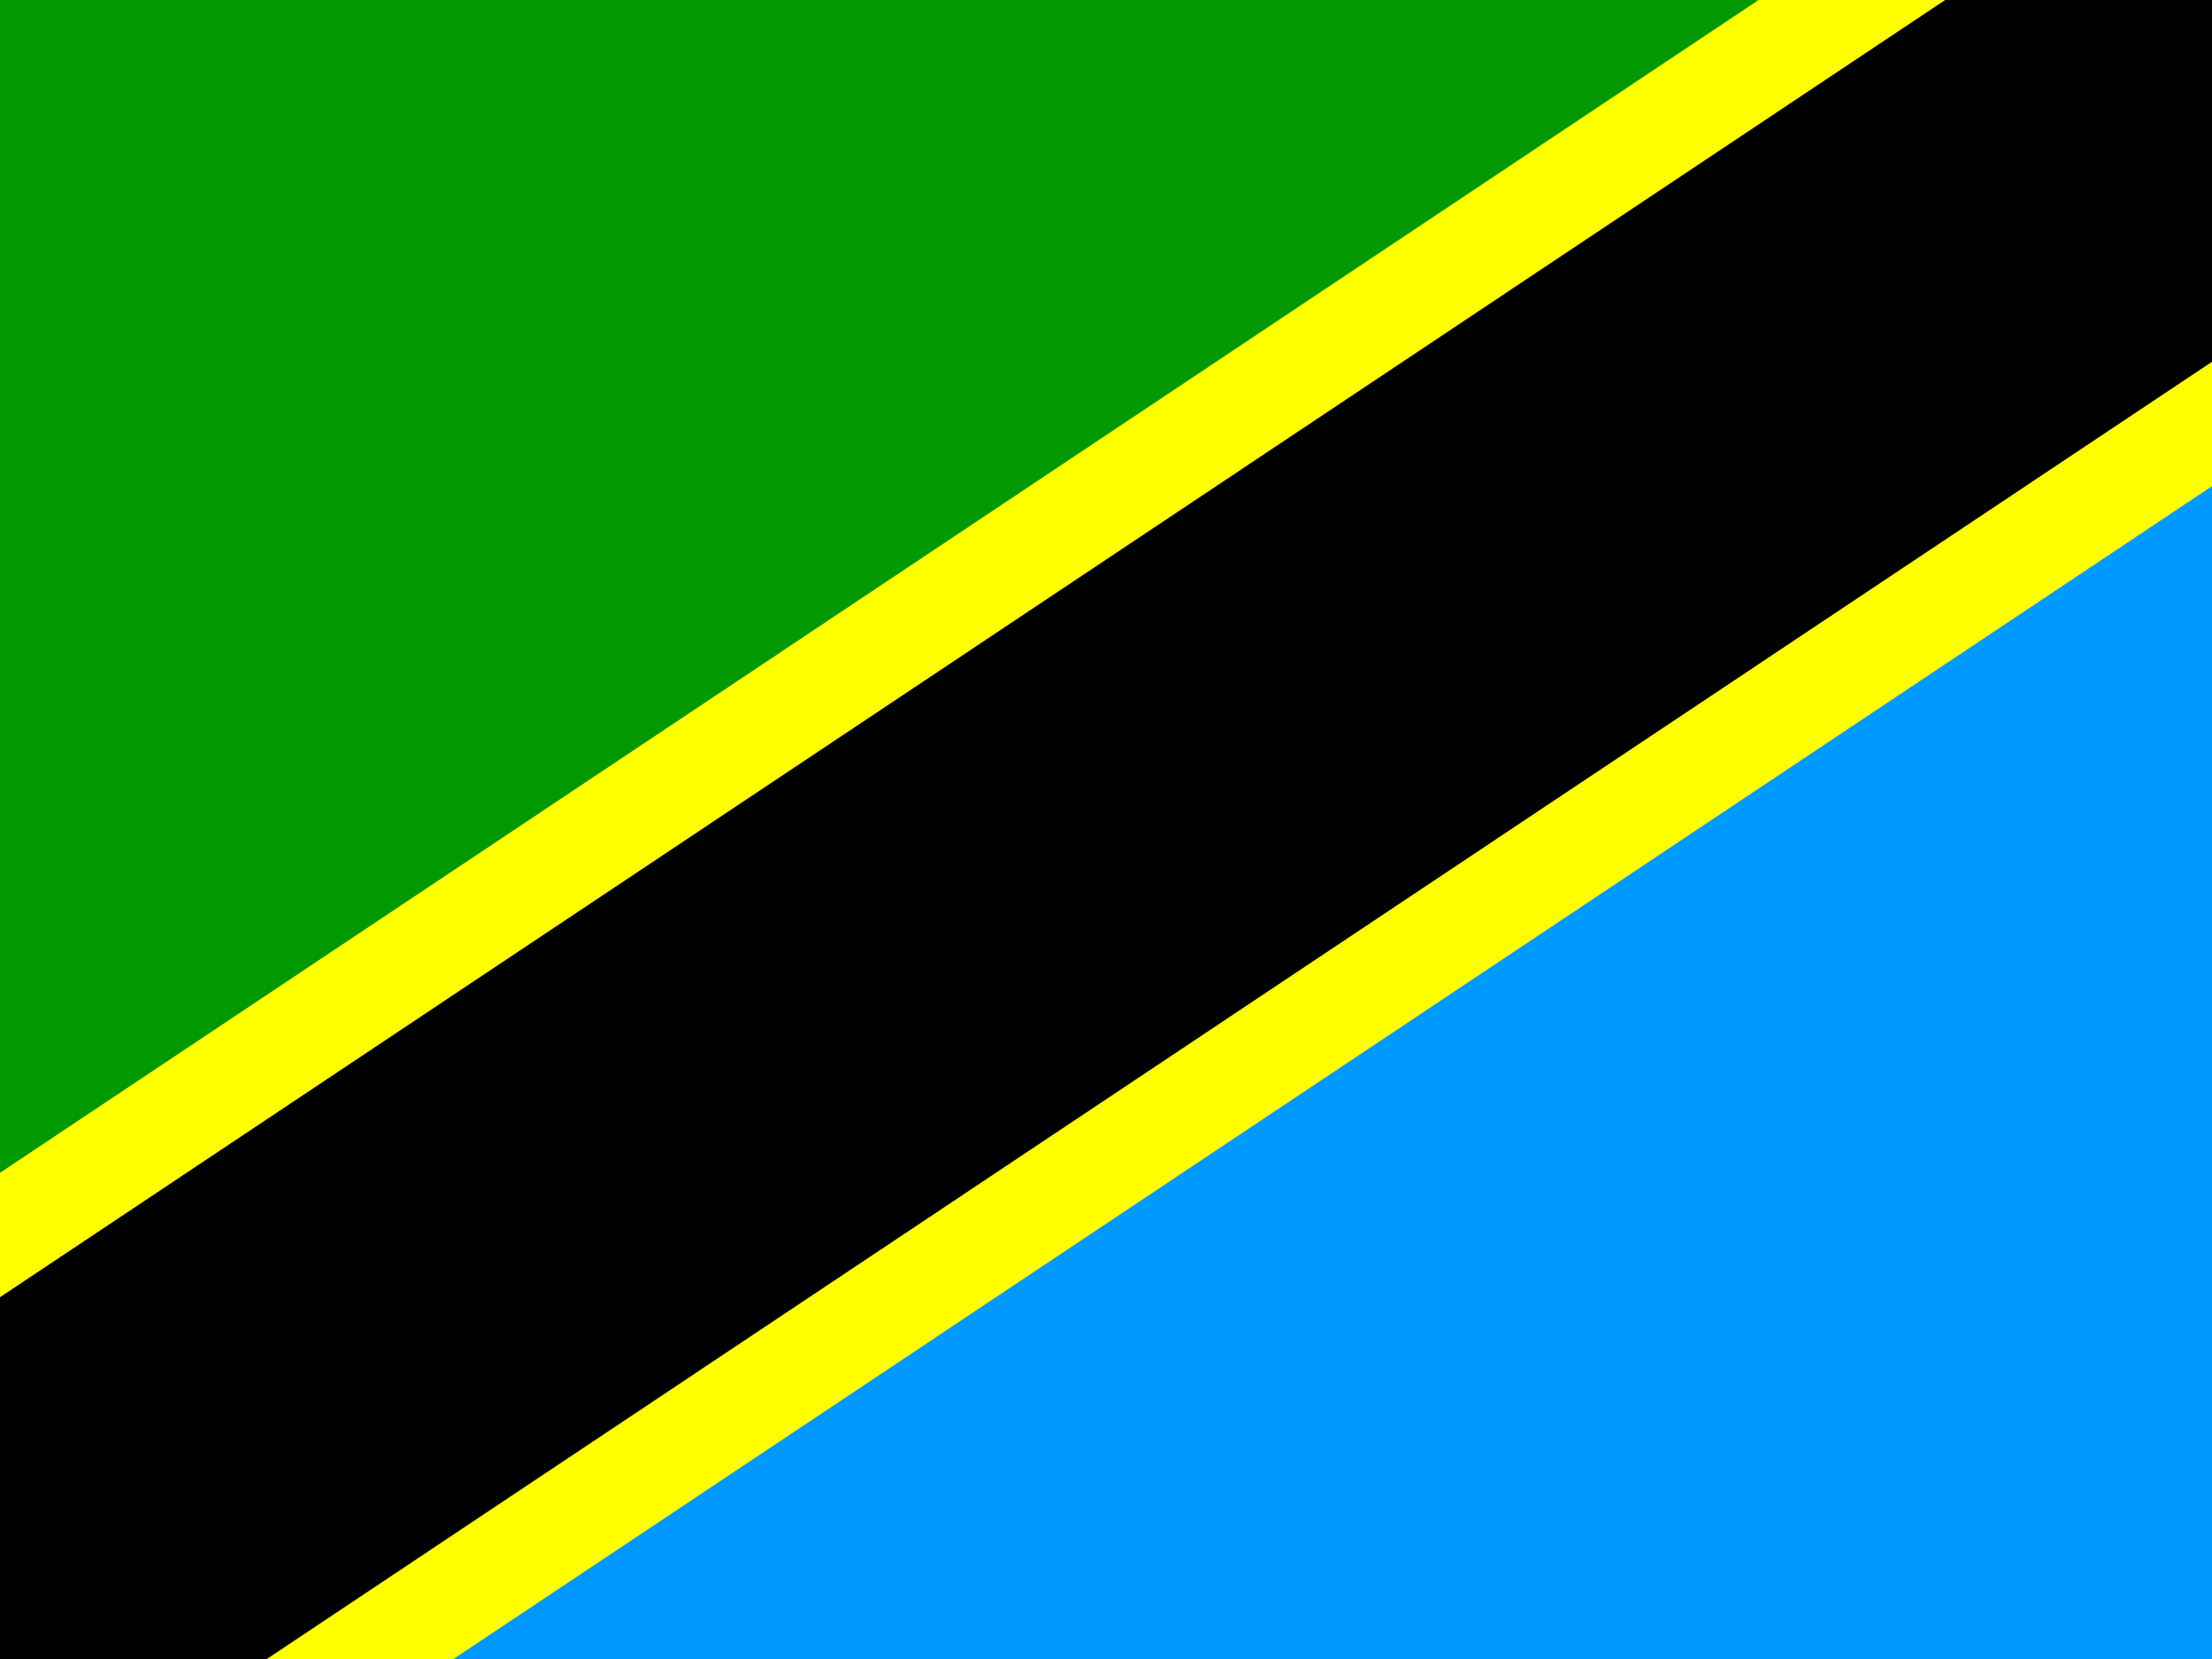
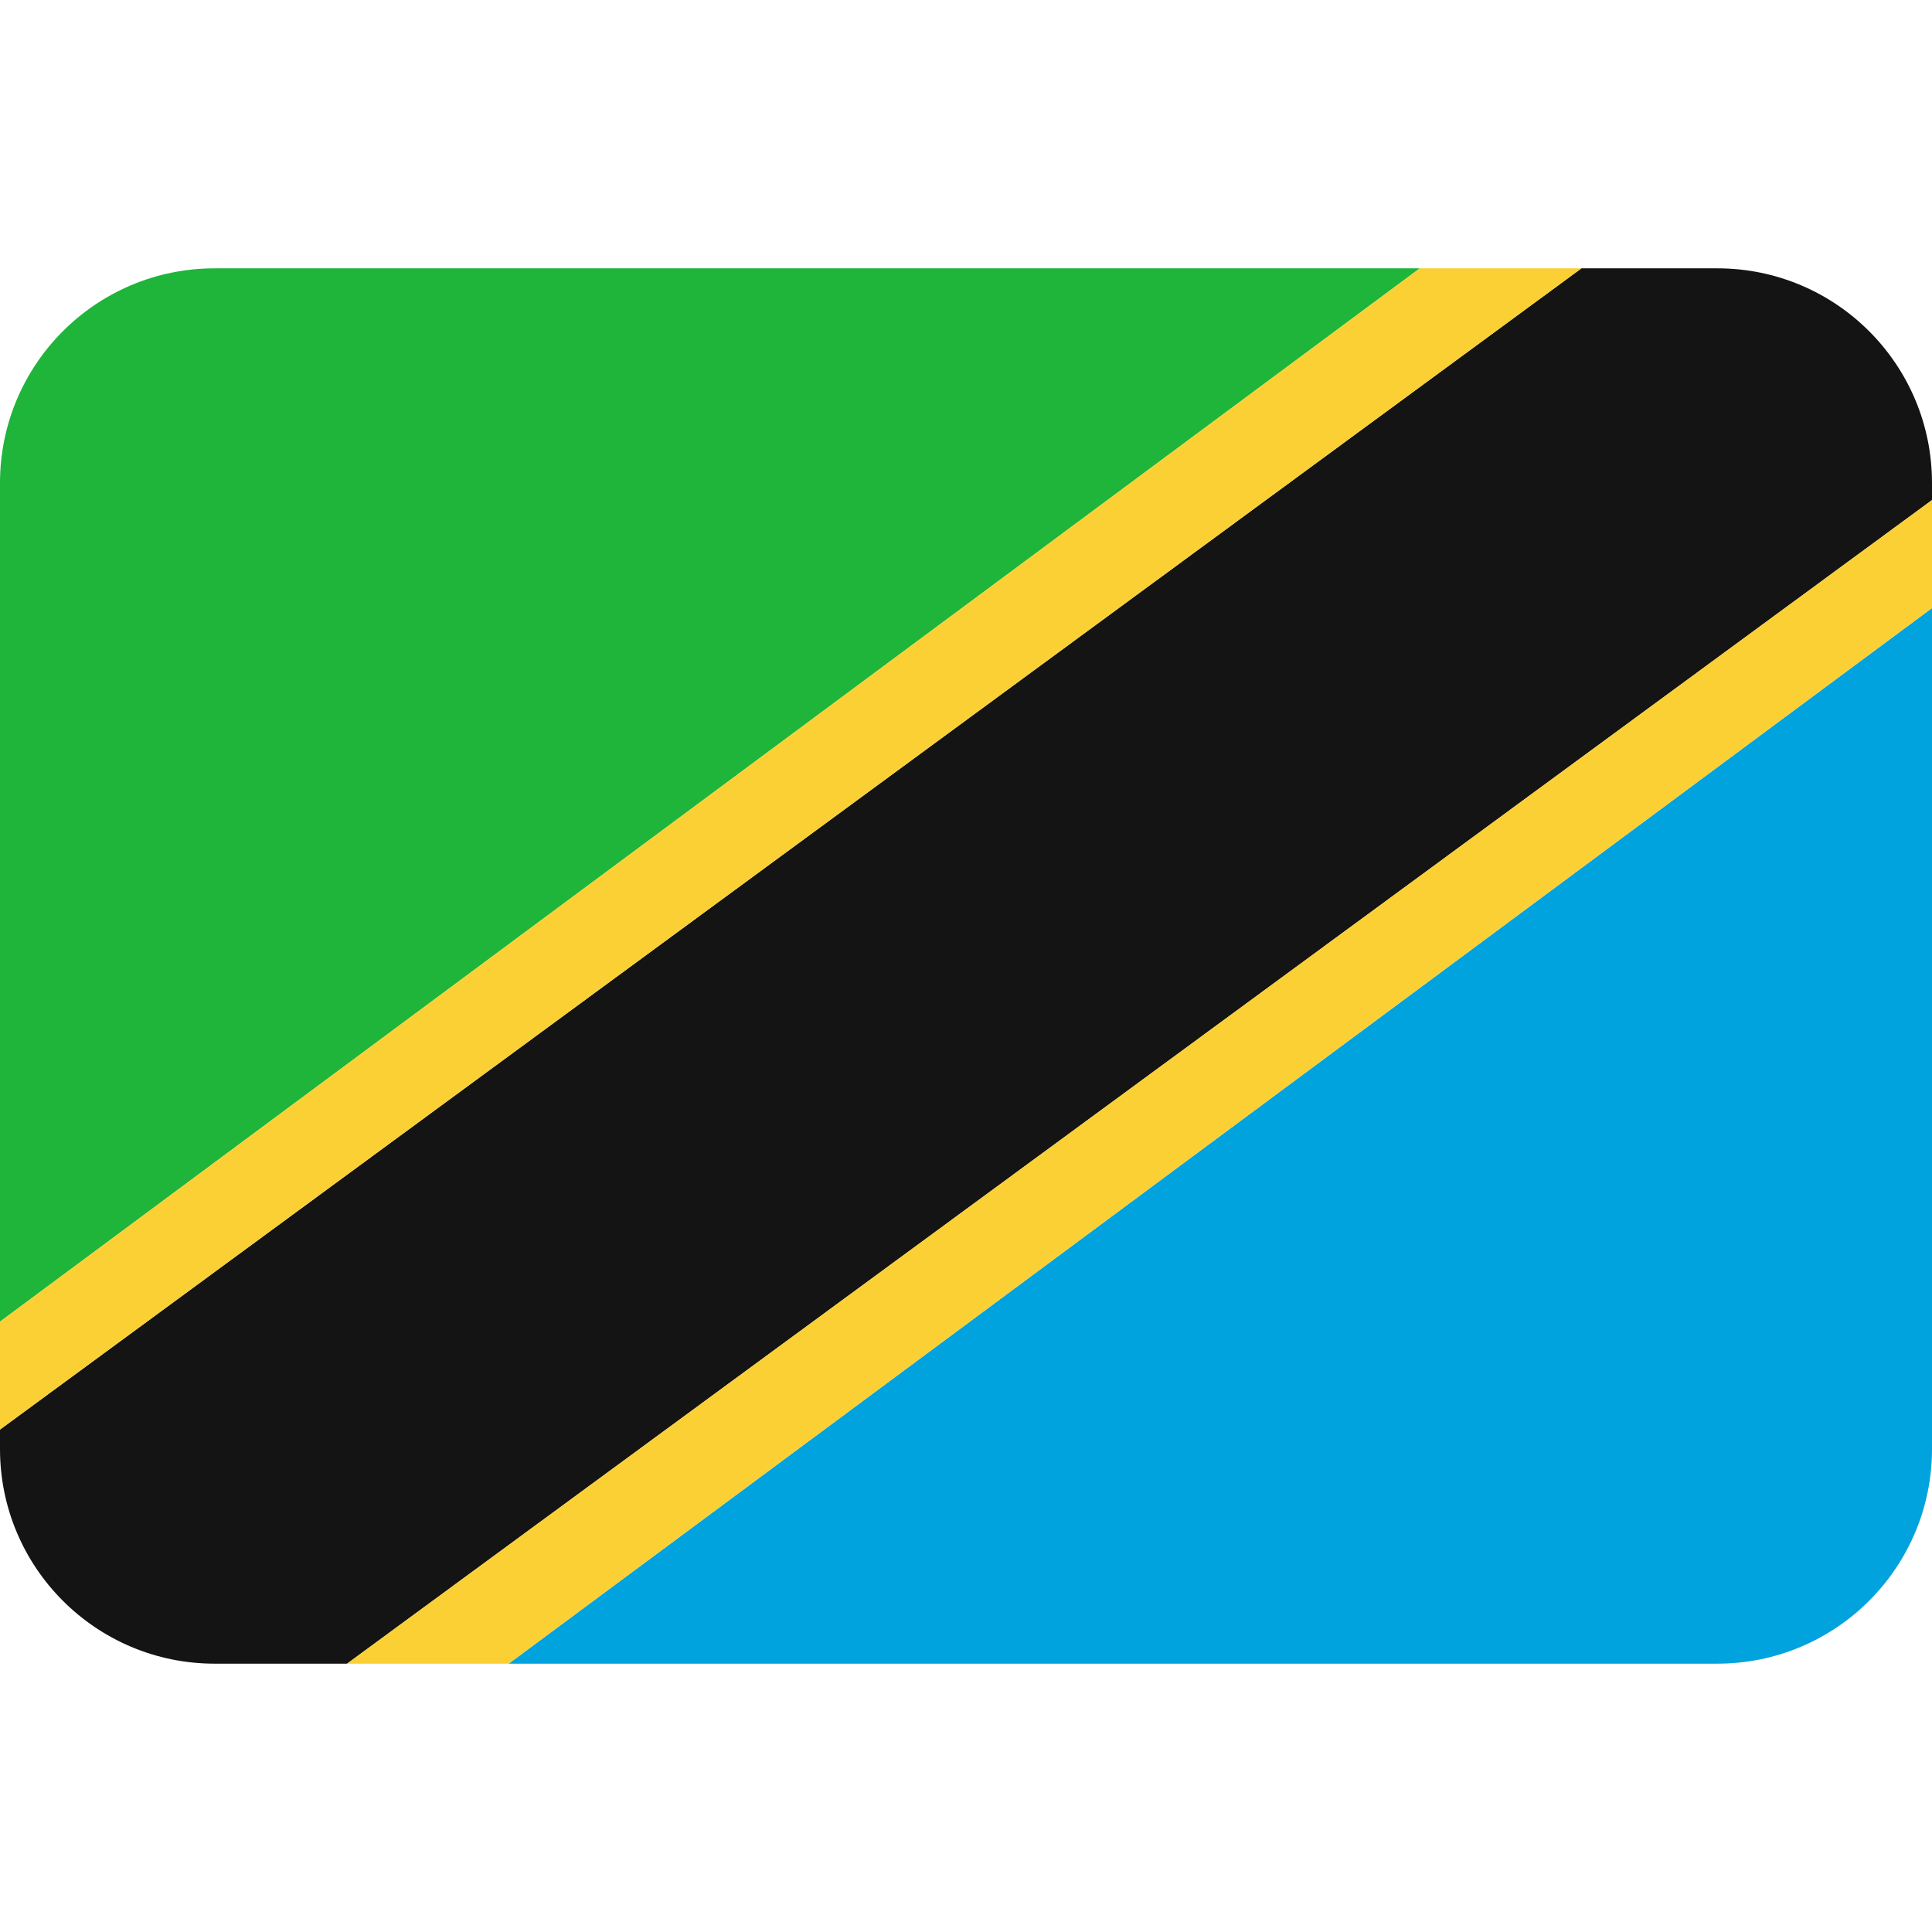
- <svg xmlns="http://www.w3.org/2000/svg" id="flag-icons-tz" viewBox="0 0 640 480">
-   <defs>
-     <clipPath id="tz-a">
-       <path fill-opacity=".7" d="M10 0h160v120H10z" />
-     </clipPath>
-   </defs>
-   <g fill-rule="evenodd" stroke-width="1pt" clip-path="url(#tz-a)" transform="matrix(4 0 0 4 -40 0)">
-     <path fill="#09f" d="M0 0h180v120H0z" />
-     <path fill="#090" d="M0 0h180L0 120z" />
-     <path fill="#000001" d="M0 120h40l140-95V0h-40L0 95z" />
-     <path fill="#ff0" d="M0 91.5 137.2 0h13.5L0 100.5zM29.3 120 180 19.5v9L42.8 120z" />
-   </g>
+ <svg xmlns="http://www.w3.org/2000/svg" viewBox="0 0 36 36">
+   <path fill="#1EB53A" d="M4 5C1.791 5 0 6.791 0 9v15.627L26.456 5H4z" />
+   <path fill="#00A3DD" d="M32 31c2.209 0 4-1.791 4-4V11.33L9.479 31H32z" />
+   <path fill="#141414" d="M32 5h-2.532L0 26.638V27c0 2.209 1.791 4 4 4h2.467L36 9.318V9c0-2.209-1.791-4-4-4z" />
+   <path fill="#FBD035" d="M26.456 5L0 24.627v2.011L29.468 5zM9.479 31L36 11.33V9.318L6.467 31z" />
</svg>
